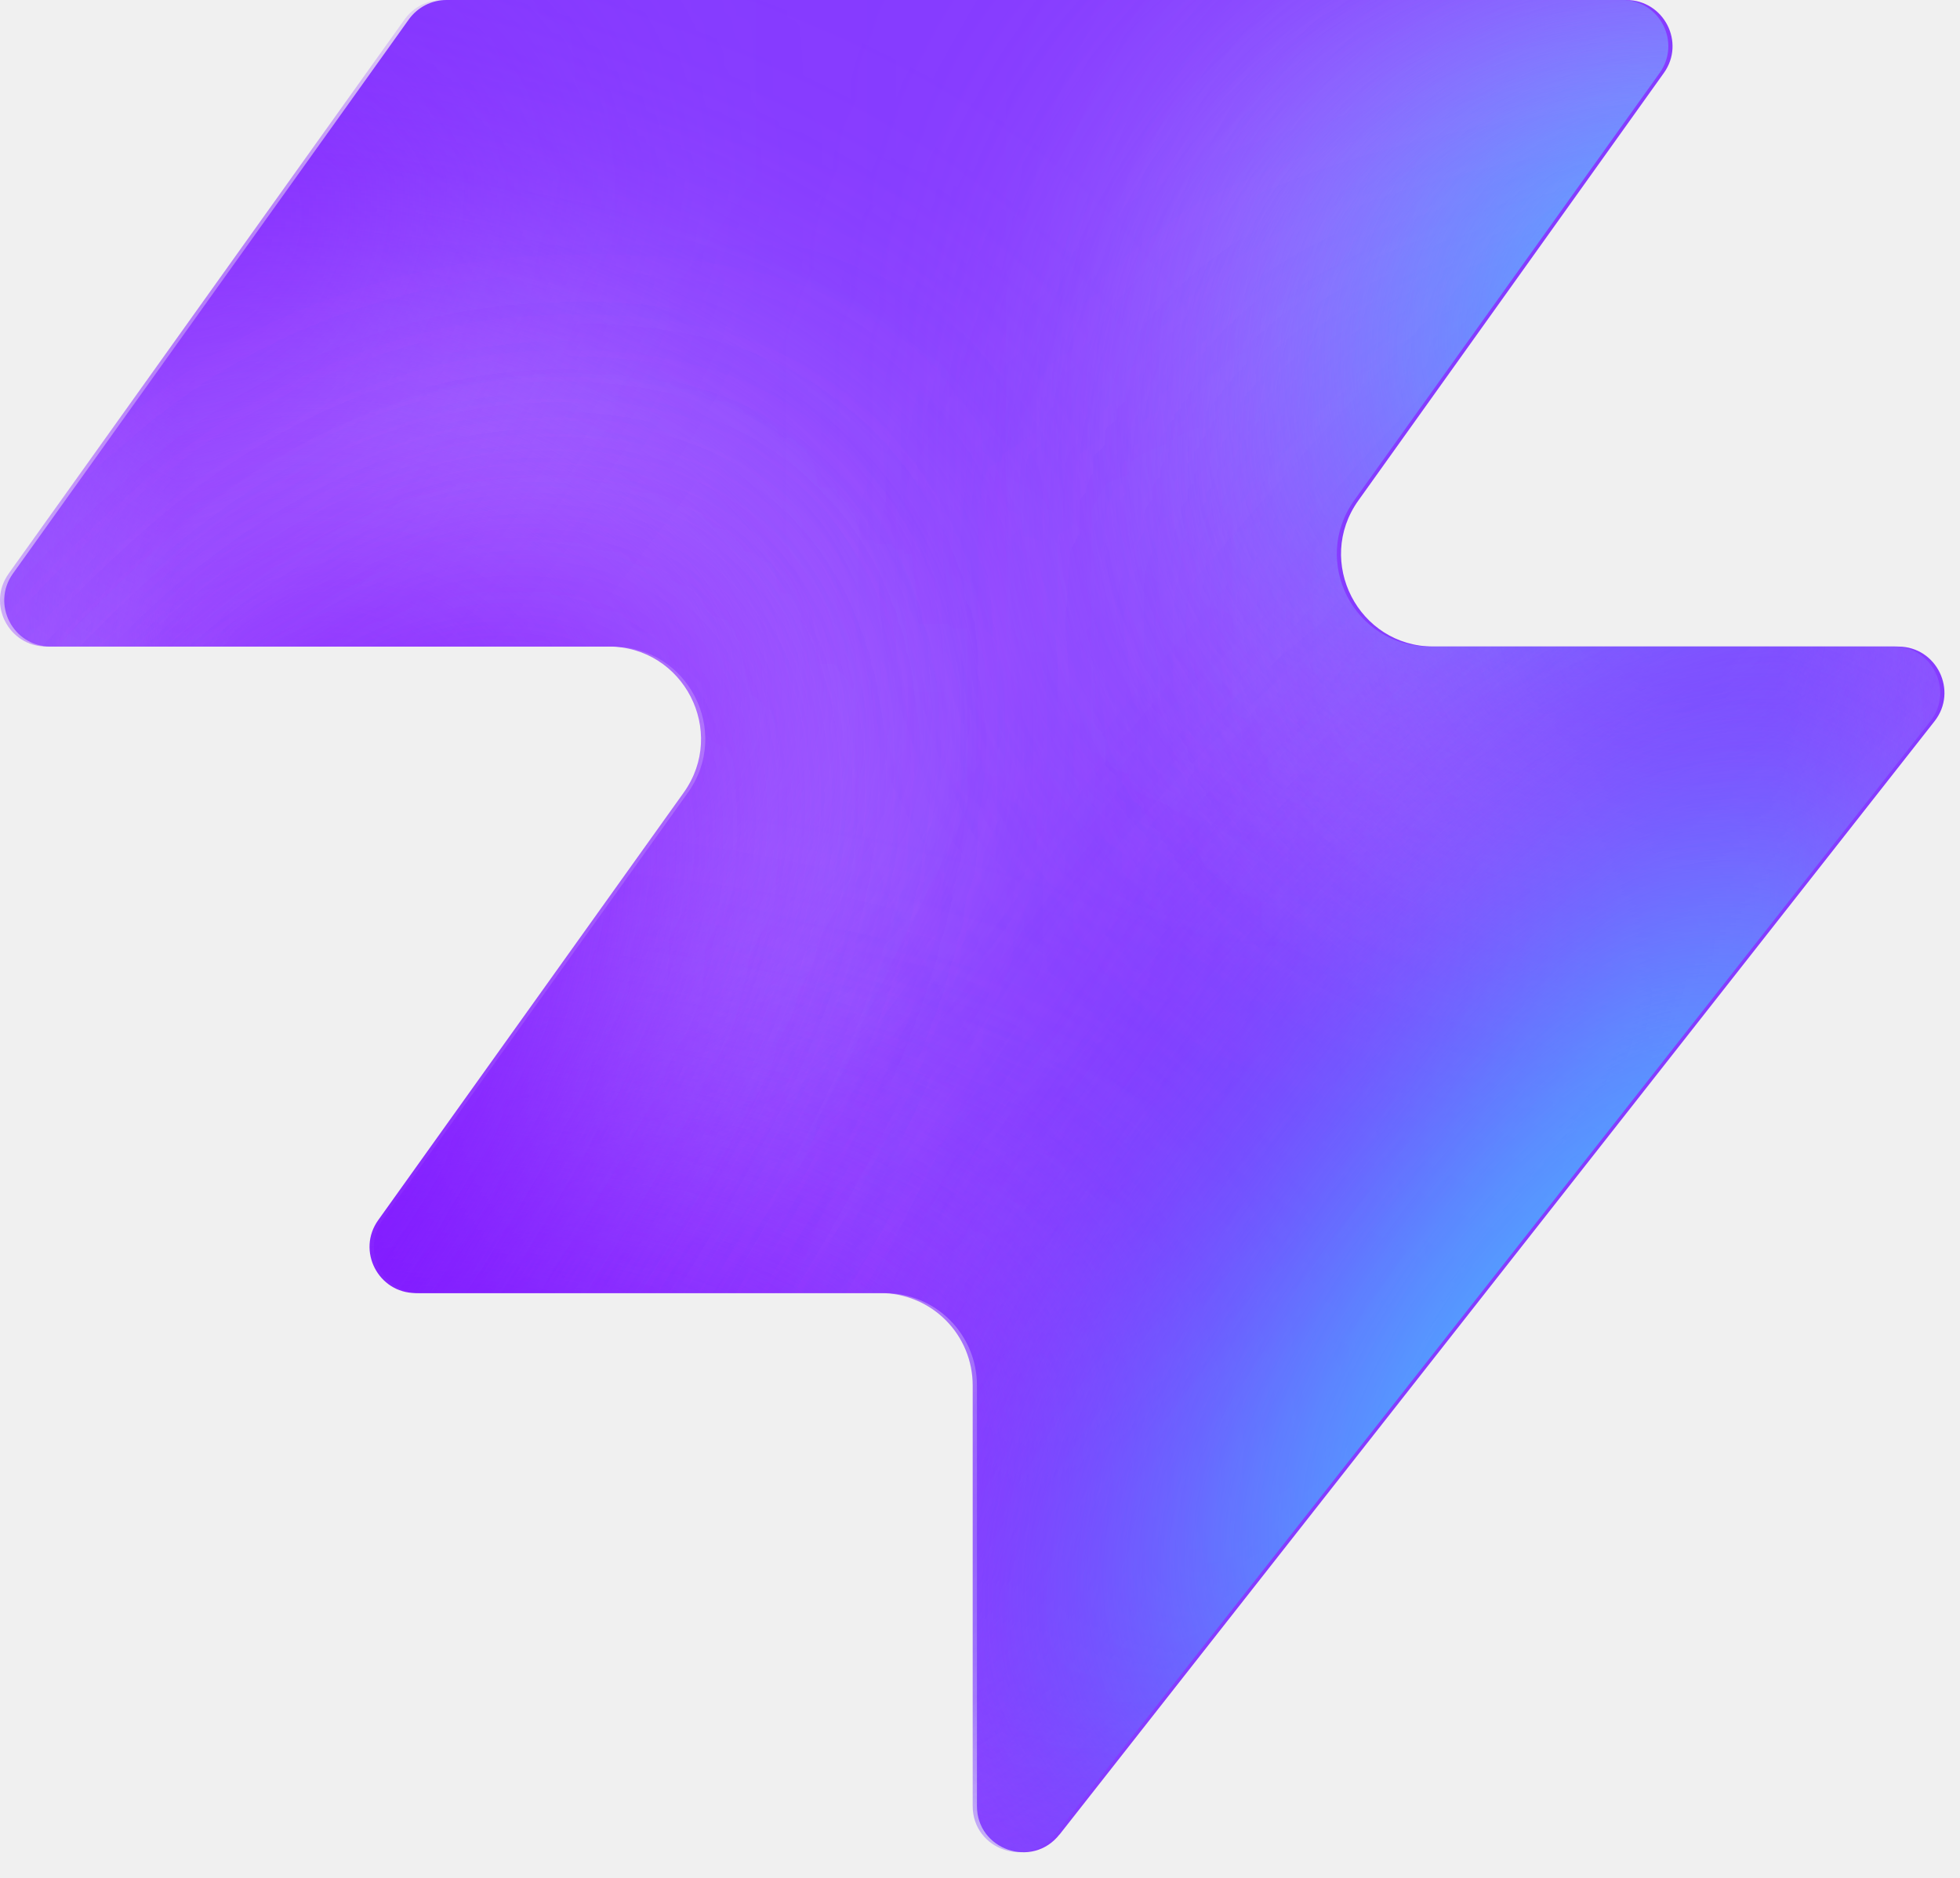
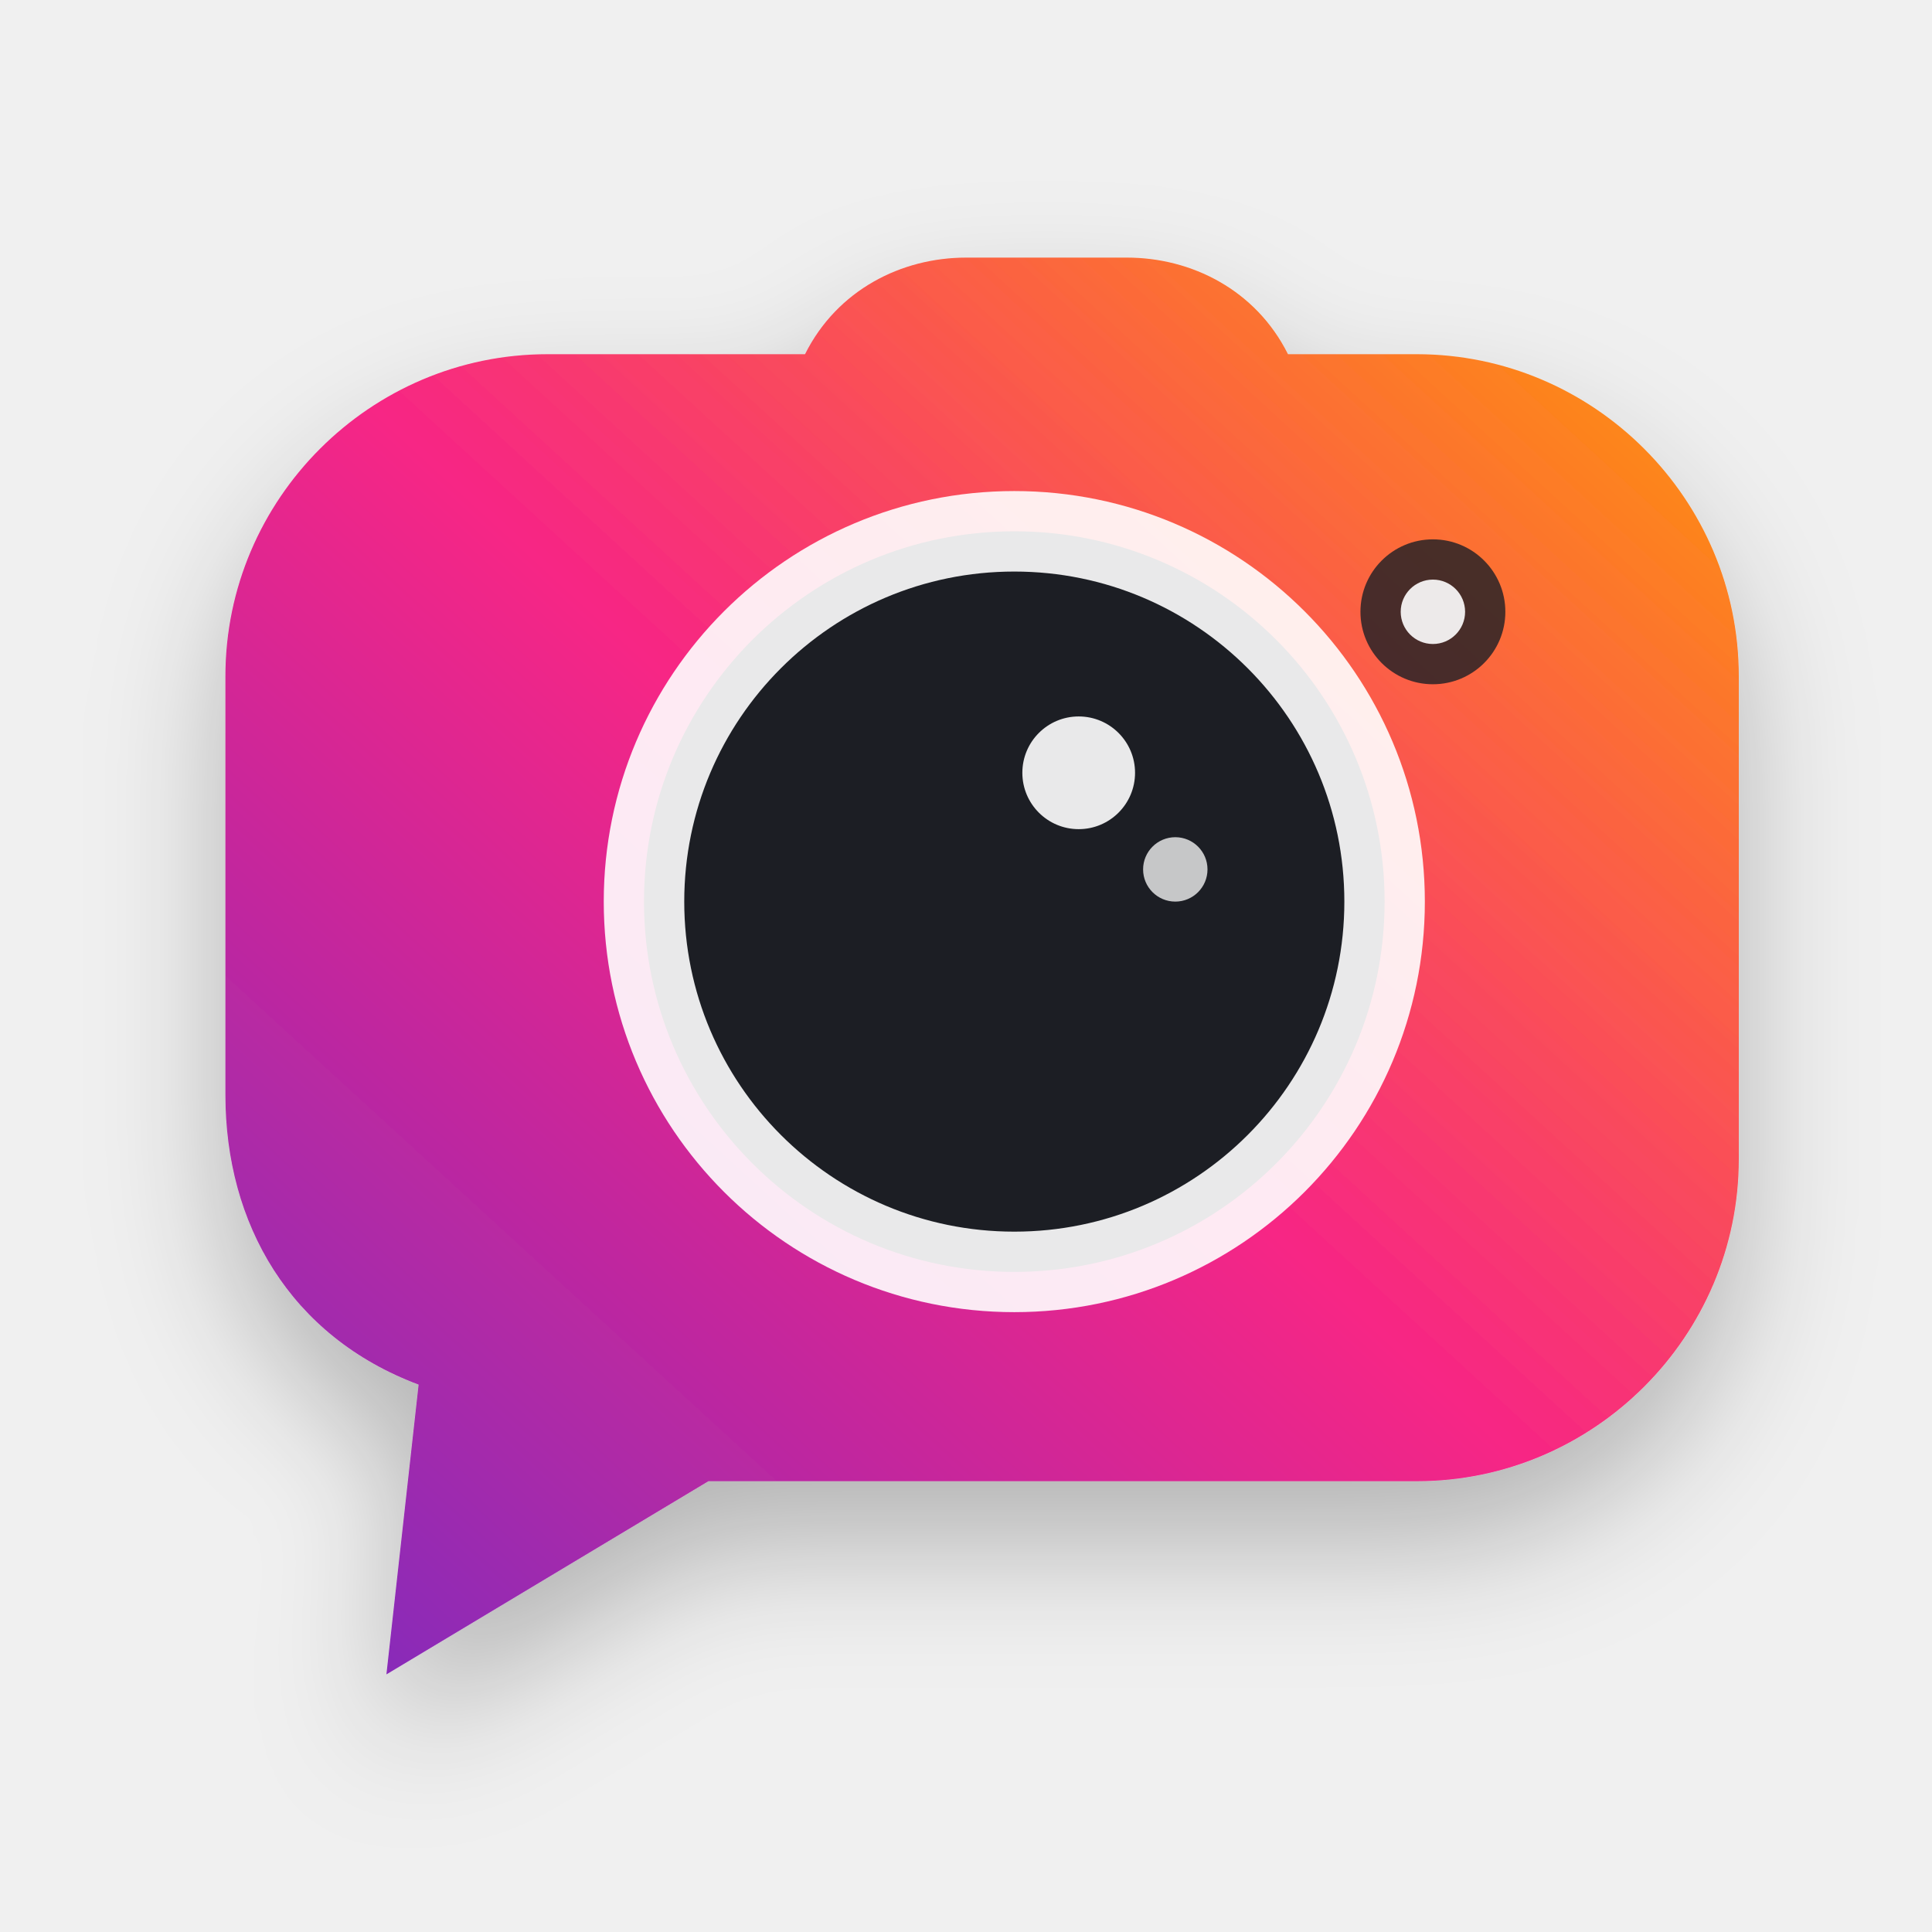
- <svg xmlns="http://www.w3.org/2000/svg" width="48" height="46" fill="none" viewBox="0 0 48 46">
-   <path fill="#863bff" d="M25.946 44.938c-.664.845-2.021.375-2.021-.698V33.937a2.26 2.26 0 0 0-2.262-2.262H10.287c-.92 0-1.456-1.04-.92-1.788l7.48-10.471c1.07-1.497 0-3.578-1.842-3.578H1.237c-.92 0-1.456-1.04-.92-1.788L10.013.474c.214-.297.556-.474.92-.474h28.894c.92 0 1.456 1.04.92 1.788l-7.48 10.471c-1.07 1.498 0 3.579 1.842 3.579h11.377c.943 0 1.473 1.088.89 1.83L25.947 44.94z" style="fill:#863bff;fill:color(display-p3 .525 .23 1);fill-opacity:1" />
-   <mask id="a" width="48" height="46" x="0" y="0" maskUnits="userSpaceOnUse" style="mask-type:alpha">
-     <path fill="#000" d="M25.842 44.938c-.664.844-2.021.375-2.021-.698V33.937a2.26 2.26 0 0 0-2.262-2.262H10.183c-.92 0-1.456-1.04-.92-1.788l7.48-10.471c1.07-1.498 0-3.579-1.842-3.579H1.133c-.92 0-1.456-1.04-.92-1.787L9.91.473c.214-.297.556-.474.92-.474h28.894c.92 0 1.456 1.04.92 1.788l-7.48 10.471c-1.07 1.498 0 3.578 1.842 3.578h11.377c.943 0 1.473 1.088.89 1.832L25.843 44.94z" style="fill:#000;fill-opacity:1" />
-   </mask>
-   <g mask="url(#a)">
-     <g filter="url(#b)">
-       <ellipse cx="5.508" cy="14.704" fill="#ede6ff" rx="5.508" ry="14.704" style="fill:#ede6ff;fill:color(display-p3 .927 .903 1);fill-opacity:1" transform="matrix(.00324 1 1 -.00324 -4.47 31.516)" />
-     </g>
-     <g filter="url(#c)">
-       <ellipse cx="10.399" cy="29.851" fill="#ede6ff" rx="10.399" ry="29.851" style="fill:#ede6ff;fill:color(display-p3 .927 .903 1);fill-opacity:1" transform="matrix(.00324 1 1 -.00324 -39.328 7.883)" />
-     </g>
-     <g filter="url(#d)">
-       <ellipse cx="5.508" cy="30.487" fill="#7e14ff" rx="5.508" ry="30.487" style="fill:#7e14ff;fill:color(display-p3 .492 .077 1);fill-opacity:1" transform="rotate(89.814 -25.913 -14.639)scale(1 -1)" />
-     </g>
-     <g filter="url(#e)">
-       <ellipse cx="5.508" cy="30.599" fill="#7e14ff" rx="5.508" ry="30.599" style="fill:#7e14ff;fill:color(display-p3 .492 .077 1);fill-opacity:1" transform="rotate(89.814 -32.644 -3.334)scale(1 -1)" />
-     </g>
-     <g filter="url(#f)">
-       <ellipse cx="5.508" cy="30.599" fill="#7e14ff" rx="5.508" ry="30.599" style="fill:#7e14ff;fill:color(display-p3 .492 .077 1);fill-opacity:1" transform="matrix(.00324 1 1 -.00324 -34.34 30.47)" />
-     </g>
-     <g filter="url(#g)">
-       <ellipse cx="14.072" cy="22.078" fill="#ede6ff" rx="14.072" ry="22.078" style="fill:#ede6ff;fill:color(display-p3 .927 .903 1);fill-opacity:1" transform="rotate(93.35 24.506 48.493)scale(-1 1)" />
-     </g>
-     <g filter="url(#h)">
-       <ellipse cx="3.47" cy="21.501" fill="#7e14ff" rx="3.47" ry="21.501" style="fill:#7e14ff;fill:color(display-p3 .492 .077 1);fill-opacity:1" transform="rotate(89.009 28.708 47.59)scale(-1 1)" />
-     </g>
-     <g filter="url(#i)">
-       <ellipse cx="3.47" cy="21.501" fill="#7e14ff" rx="3.47" ry="21.501" style="fill:#7e14ff;fill:color(display-p3 .492 .077 1);fill-opacity:1" transform="rotate(89.009 28.708 47.59)scale(-1 1)" />
-     </g>
-     <g filter="url(#j)">
-       <ellipse cx=".387" cy="8.972" fill="#7e14ff" rx="4.407" ry="29.108" style="fill:#7e14ff;fill:color(display-p3 .492 .077 1);fill-opacity:1" transform="rotate(39.51 .387 8.972)" />
-     </g>
-     <g filter="url(#k)">
-       <ellipse cx="47.523" cy="-6.092" fill="#7e14ff" rx="4.407" ry="29.108" style="fill:#7e14ff;fill:color(display-p3 .492 .077 1);fill-opacity:1" transform="rotate(37.892 47.523 -6.092)" />
-     </g>
-     <g filter="url(#l)">
-       <ellipse cx="41.412" cy="6.333" fill="#47bfff" rx="5.971" ry="9.665" style="fill:#47bfff;fill:color(display-p3 .28 .748 1);fill-opacity:1" transform="rotate(37.892 41.412 6.333)" />
-     </g>
-     <g filter="url(#m)">
-       <ellipse cx="-1.879" cy="38.332" fill="#7e14ff" rx="4.407" ry="29.108" style="fill:#7e14ff;fill:color(display-p3 .492 .077 1);fill-opacity:1" transform="rotate(37.892 -1.88 38.332)" />
-     </g>
-     <g filter="url(#n)">
-       <ellipse cx="-1.879" cy="38.332" fill="#7e14ff" rx="4.407" ry="29.108" style="fill:#7e14ff;fill:color(display-p3 .492 .077 1);fill-opacity:1" transform="rotate(37.892 -1.88 38.332)" />
-     </g>
-     <g filter="url(#o)">
-       <ellipse cx="35.651" cy="29.907" fill="#7e14ff" rx="4.407" ry="29.108" style="fill:#7e14ff;fill:color(display-p3 .492 .077 1);fill-opacity:1" transform="rotate(37.892 35.651 29.907)" />
-     </g>
-     <g filter="url(#p)">
-       <ellipse cx="38.418" cy="32.4" fill="#47bfff" rx="5.971" ry="15.297" style="fill:#47bfff;fill:color(display-p3 .28 .748 1);fill-opacity:1" transform="rotate(37.892 38.418 32.4)" />
-     </g>
-   </g>
+ <svg xmlns="http://www.w3.org/2000/svg" viewBox="0 0 120 120" width="120" height="120" fill="none">
  <defs>
-     <filter id="b" width="60.045" height="41.654" x="-19.77" y="16.149" color-interpolation-filters="sRGB" filterUnits="userSpaceOnUse">
-       <feFlood flood-opacity="0" result="BackgroundImageFix" />
-       <feBlend in="SourceGraphic" in2="BackgroundImageFix" result="shape" />
-       <feGaussianBlur result="effect1_foregroundBlur_2002_17158" stdDeviation="7.659" />
-     </filter>
-     <filter id="c" width="90.34" height="51.437" x="-54.613" y="-7.533" color-interpolation-filters="sRGB" filterUnits="userSpaceOnUse">
-       <feFlood flood-opacity="0" result="BackgroundImageFix" />
-       <feBlend in="SourceGraphic" in2="BackgroundImageFix" result="shape" />
-       <feGaussianBlur result="effect1_foregroundBlur_2002_17158" stdDeviation="7.659" />
-     </filter>
-     <filter id="d" width="79.355" height="29.4" x="-49.64" y="2.03" color-interpolation-filters="sRGB" filterUnits="userSpaceOnUse">
-       <feFlood flood-opacity="0" result="BackgroundImageFix" />
-       <feBlend in="SourceGraphic" in2="BackgroundImageFix" result="shape" />
-       <feGaussianBlur result="effect1_foregroundBlur_2002_17158" stdDeviation="4.596" />
-     </filter>
-     <filter id="e" width="79.579" height="29.4" x="-45.045" y="20.029" color-interpolation-filters="sRGB" filterUnits="userSpaceOnUse">
-       <feFlood flood-opacity="0" result="BackgroundImageFix" />
-       <feBlend in="SourceGraphic" in2="BackgroundImageFix" result="shape" />
-       <feGaussianBlur result="effect1_foregroundBlur_2002_17158" stdDeviation="4.596" />
-     </filter>
-     <filter id="f" width="79.579" height="29.4" x="-43.513" y="21.178" color-interpolation-filters="sRGB" filterUnits="userSpaceOnUse">
-       <feFlood flood-opacity="0" result="BackgroundImageFix" />
-       <feBlend in="SourceGraphic" in2="BackgroundImageFix" result="shape" />
-       <feGaussianBlur result="effect1_foregroundBlur_2002_17158" stdDeviation="4.596" />
-     </filter>
-     <filter id="g" width="74.749" height="58.852" x="15.756" y="-17.901" color-interpolation-filters="sRGB" filterUnits="userSpaceOnUse">
-       <feFlood flood-opacity="0" result="BackgroundImageFix" />
-       <feBlend in="SourceGraphic" in2="BackgroundImageFix" result="shape" />
-       <feGaussianBlur result="effect1_foregroundBlur_2002_17158" stdDeviation="7.659" />
-     </filter>
-     <filter id="h" width="61.377" height="25.362" x="23.548" y="2.284" color-interpolation-filters="sRGB" filterUnits="userSpaceOnUse">
-       <feFlood flood-opacity="0" result="BackgroundImageFix" />
-       <feBlend in="SourceGraphic" in2="BackgroundImageFix" result="shape" />
-       <feGaussianBlur result="effect1_foregroundBlur_2002_17158" stdDeviation="4.596" />
-     </filter>
-     <filter id="i" width="61.377" height="25.362" x="23.548" y="2.284" color-interpolation-filters="sRGB" filterUnits="userSpaceOnUse">
-       <feFlood flood-opacity="0" result="BackgroundImageFix" />
-       <feBlend in="SourceGraphic" in2="BackgroundImageFix" result="shape" />
-       <feGaussianBlur result="effect1_foregroundBlur_2002_17158" stdDeviation="4.596" />
-     </filter>
-     <filter id="j" width="56.045" height="63.649" x="-27.636" y="-22.853" color-interpolation-filters="sRGB" filterUnits="userSpaceOnUse">
-       <feFlood flood-opacity="0" result="BackgroundImageFix" />
-       <feBlend in="SourceGraphic" in2="BackgroundImageFix" result="shape" />
-       <feGaussianBlur result="effect1_foregroundBlur_2002_17158" stdDeviation="4.596" />
-     </filter>
-     <filter id="k" width="54.814" height="64.646" x="20.116" y="-38.415" color-interpolation-filters="sRGB" filterUnits="userSpaceOnUse">
-       <feFlood flood-opacity="0" result="BackgroundImageFix" />
-       <feBlend in="SourceGraphic" in2="BackgroundImageFix" result="shape" />
-       <feGaussianBlur result="effect1_foregroundBlur_2002_17158" stdDeviation="4.596" />
-     </filter>
-     <filter id="l" width="33.541" height="35.313" x="24.641" y="-11.323" color-interpolation-filters="sRGB" filterUnits="userSpaceOnUse">
-       <feFlood flood-opacity="0" result="BackgroundImageFix" />
-       <feBlend in="SourceGraphic" in2="BackgroundImageFix" result="shape" />
-       <feGaussianBlur result="effect1_foregroundBlur_2002_17158" stdDeviation="4.596" />
-     </filter>
-     <filter id="m" width="54.814" height="64.646" x="-29.286" y="6.009" color-interpolation-filters="sRGB" filterUnits="userSpaceOnUse">
-       <feFlood flood-opacity="0" result="BackgroundImageFix" />
-       <feBlend in="SourceGraphic" in2="BackgroundImageFix" result="shape" />
-       <feGaussianBlur result="effect1_foregroundBlur_2002_17158" stdDeviation="4.596" />
-     </filter>
-     <filter id="n" width="54.814" height="64.646" x="-29.286" y="6.009" color-interpolation-filters="sRGB" filterUnits="userSpaceOnUse">
-       <feFlood flood-opacity="0" result="BackgroundImageFix" />
-       <feBlend in="SourceGraphic" in2="BackgroundImageFix" result="shape" />
-       <feGaussianBlur result="effect1_foregroundBlur_2002_17158" stdDeviation="4.596" />
-     </filter>
-     <filter id="o" width="54.814" height="64.646" x="8.244" y="-2.416" color-interpolation-filters="sRGB" filterUnits="userSpaceOnUse">
-       <feFlood flood-opacity="0" result="BackgroundImageFix" />
-       <feBlend in="SourceGraphic" in2="BackgroundImageFix" result="shape" />
-       <feGaussianBlur result="effect1_foregroundBlur_2002_17158" stdDeviation="4.596" />
-     </filter>
-     <filter id="p" width="39.409" height="43.623" x="18.713" y="10.588" color-interpolation-filters="sRGB" filterUnits="userSpaceOnUse">
-       <feFlood flood-opacity="0" result="BackgroundImageFix" />
-       <feBlend in="SourceGraphic" in2="BackgroundImageFix" result="shape" />
-       <feGaussianBlur result="effect1_foregroundBlur_2002_17158" stdDeviation="4.596" />
+     <linearGradient id="pixtale-grad" x1="0%" y1="100%" x2="100%" y2="0%">
+       <stop offset="0%" stop-color="#7B2CBF" />
+       <stop offset="50%" stop-color="#F72585" />
+       <stop offset="100%" stop-color="#FF9E00" />
+     </linearGradient>
+     <filter id="shadow" x="-10%" y="-10%" width="125%" height="125%" filterUnits="userSpaceOnUse">
+       <feDropShadow dx="0" dy="4" stdDeviation="4" flood-color="#000000" flood-opacity="0.25" />
    </filter>
  </defs>
+   <path d="M42 22 L50 22 C52 18 56 16 60 16 L70 16 C74 16 78 18 80 22 L88 22 C99 22 108 31 108 42 L108 72 C108 83 99 92 88 92 L44 92 L24 104 L26 86 C18 83 14 76 14 68 L14 42 C14 31 23 22 34 22 Z" fill="url(#pixtale-grad)" filter="url(#shadow)" />
+   <circle cx="63" cy="56" r="23" stroke="#FFFFFF" stroke-width="5" stroke-opacity="0.9" fill="#1C1E24" />
+   <circle cx="67" cy="48" r="3.5" fill="#FFFFFF" opacity="0.9" />
+   <circle cx="73" cy="54" r="2" fill="#FFFFFF" opacity="0.75" />
+   <circle cx="89" cy="38" r="4.5" fill="#1C1E24" opacity="0.8" />
+   <circle cx="89" cy="38" r="2" fill="#FFFFFF" opacity="0.9" />
</svg>
